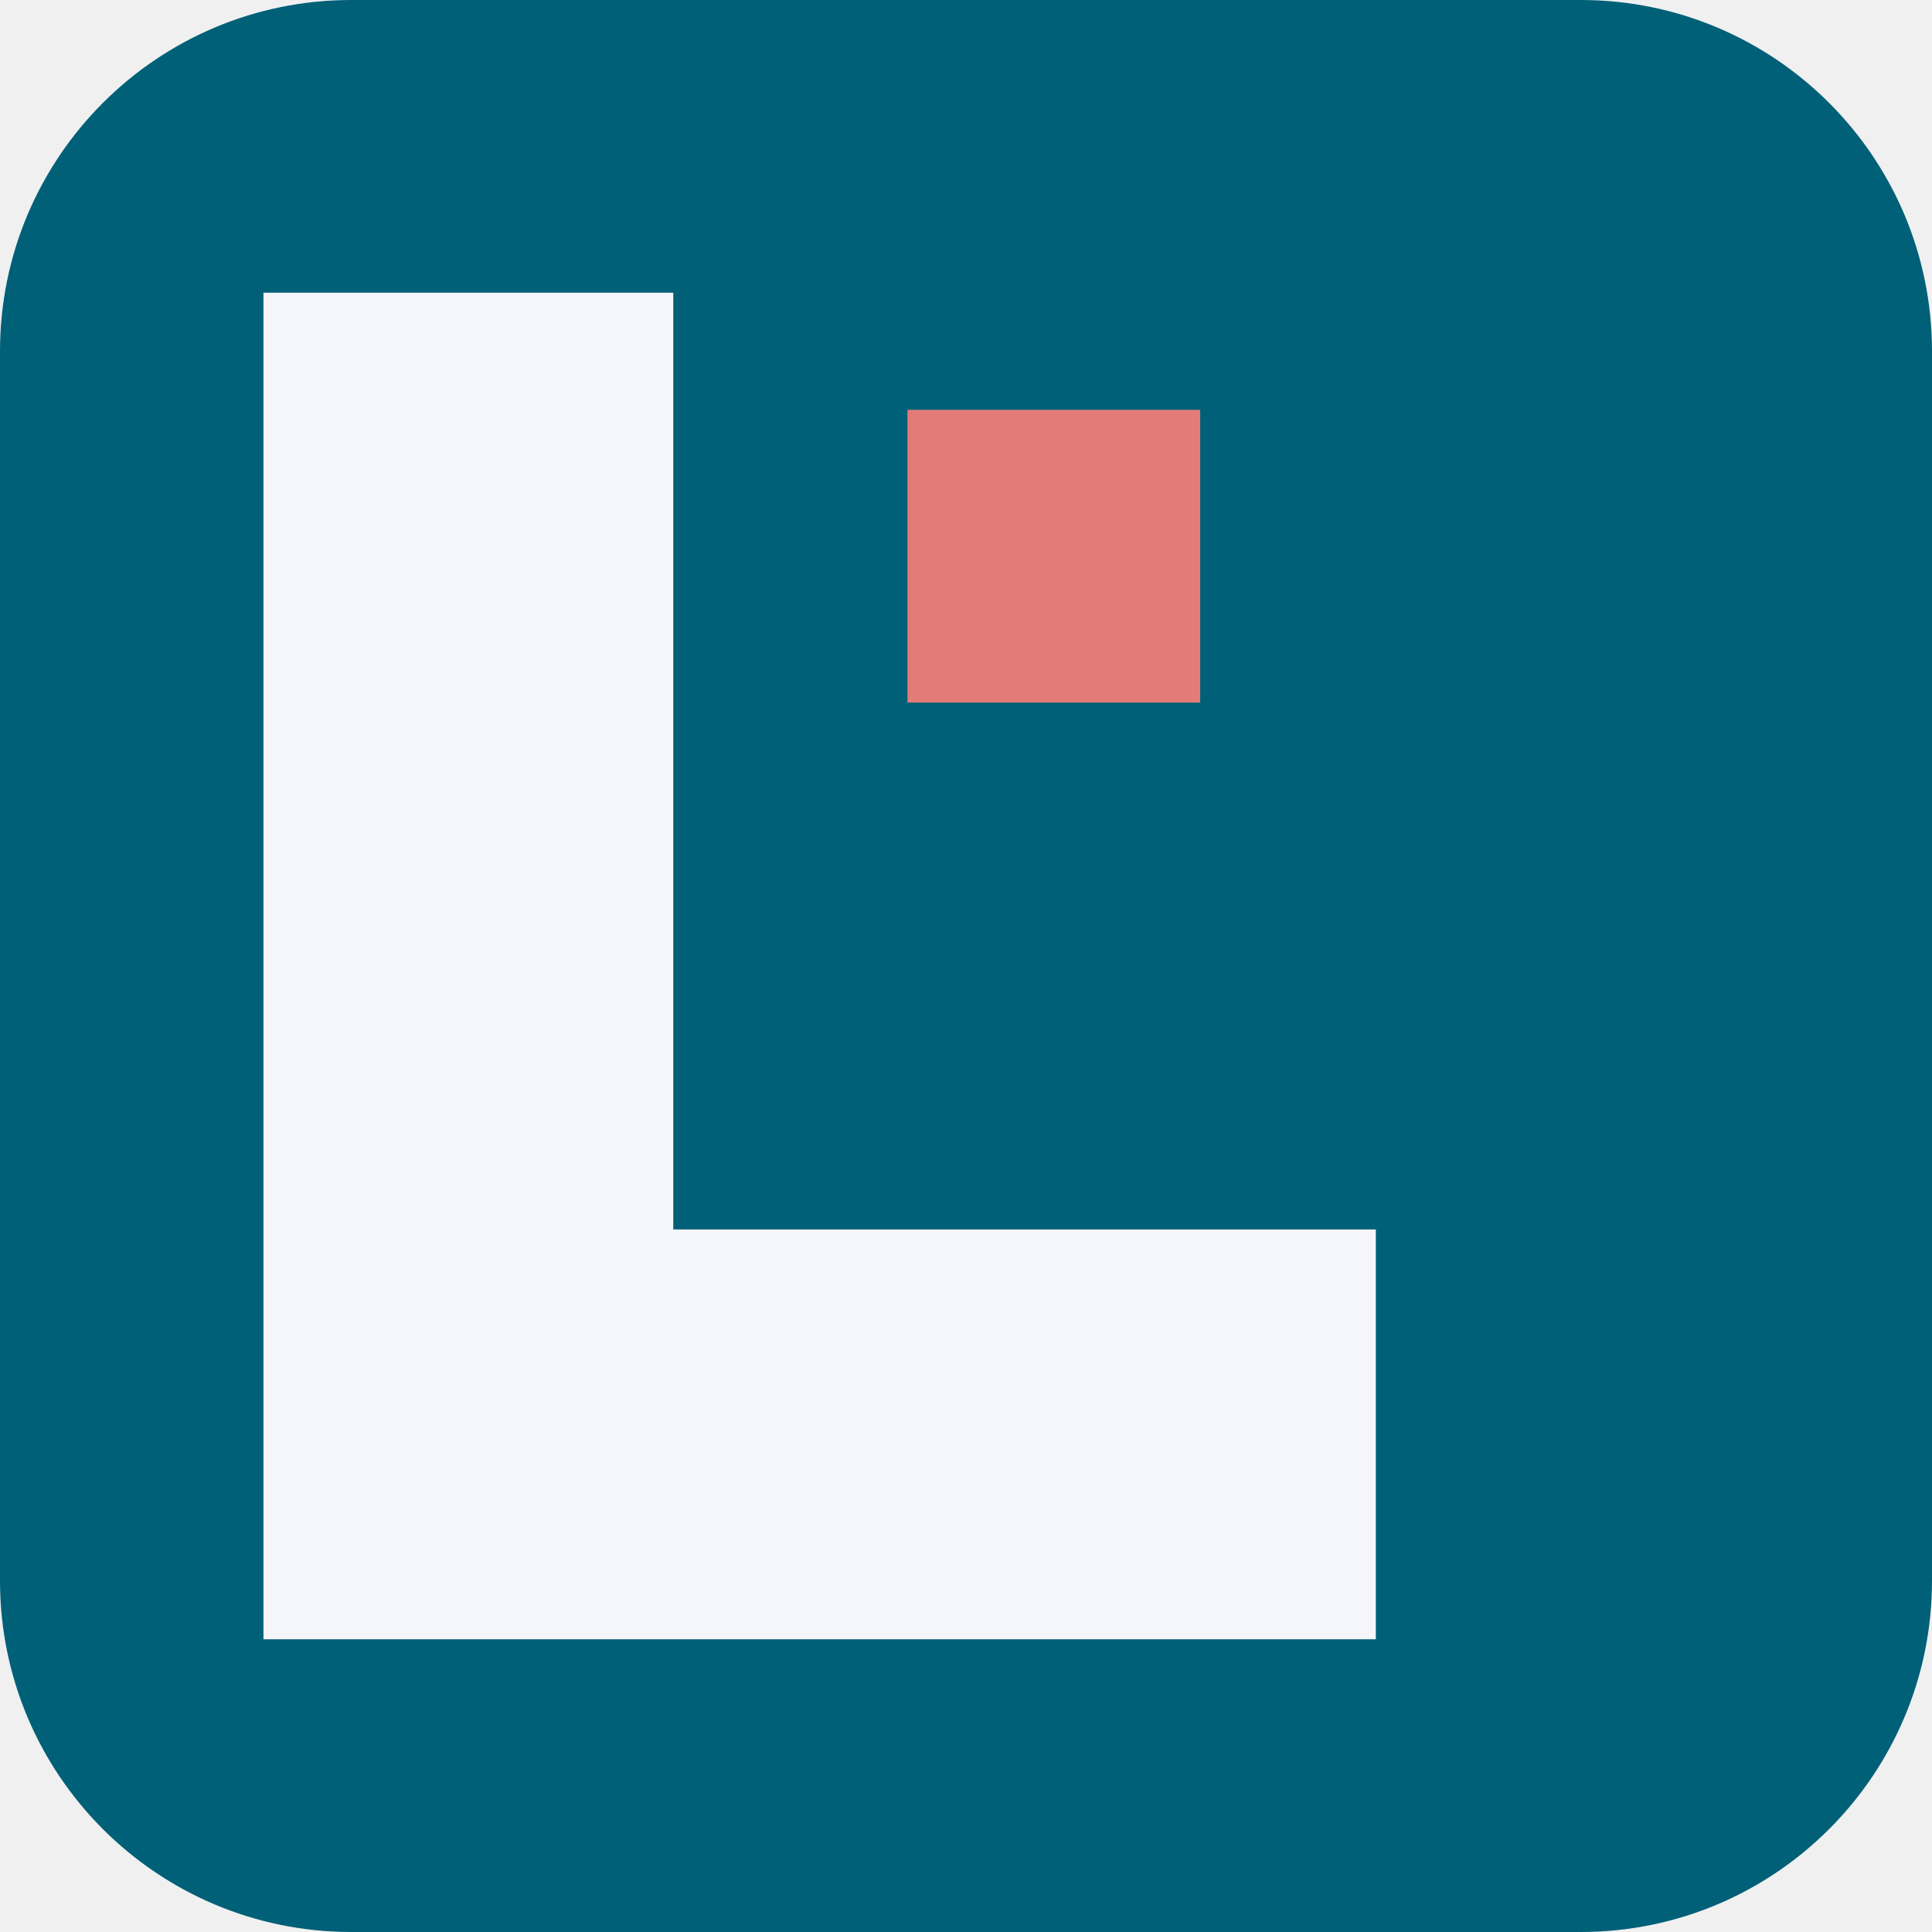
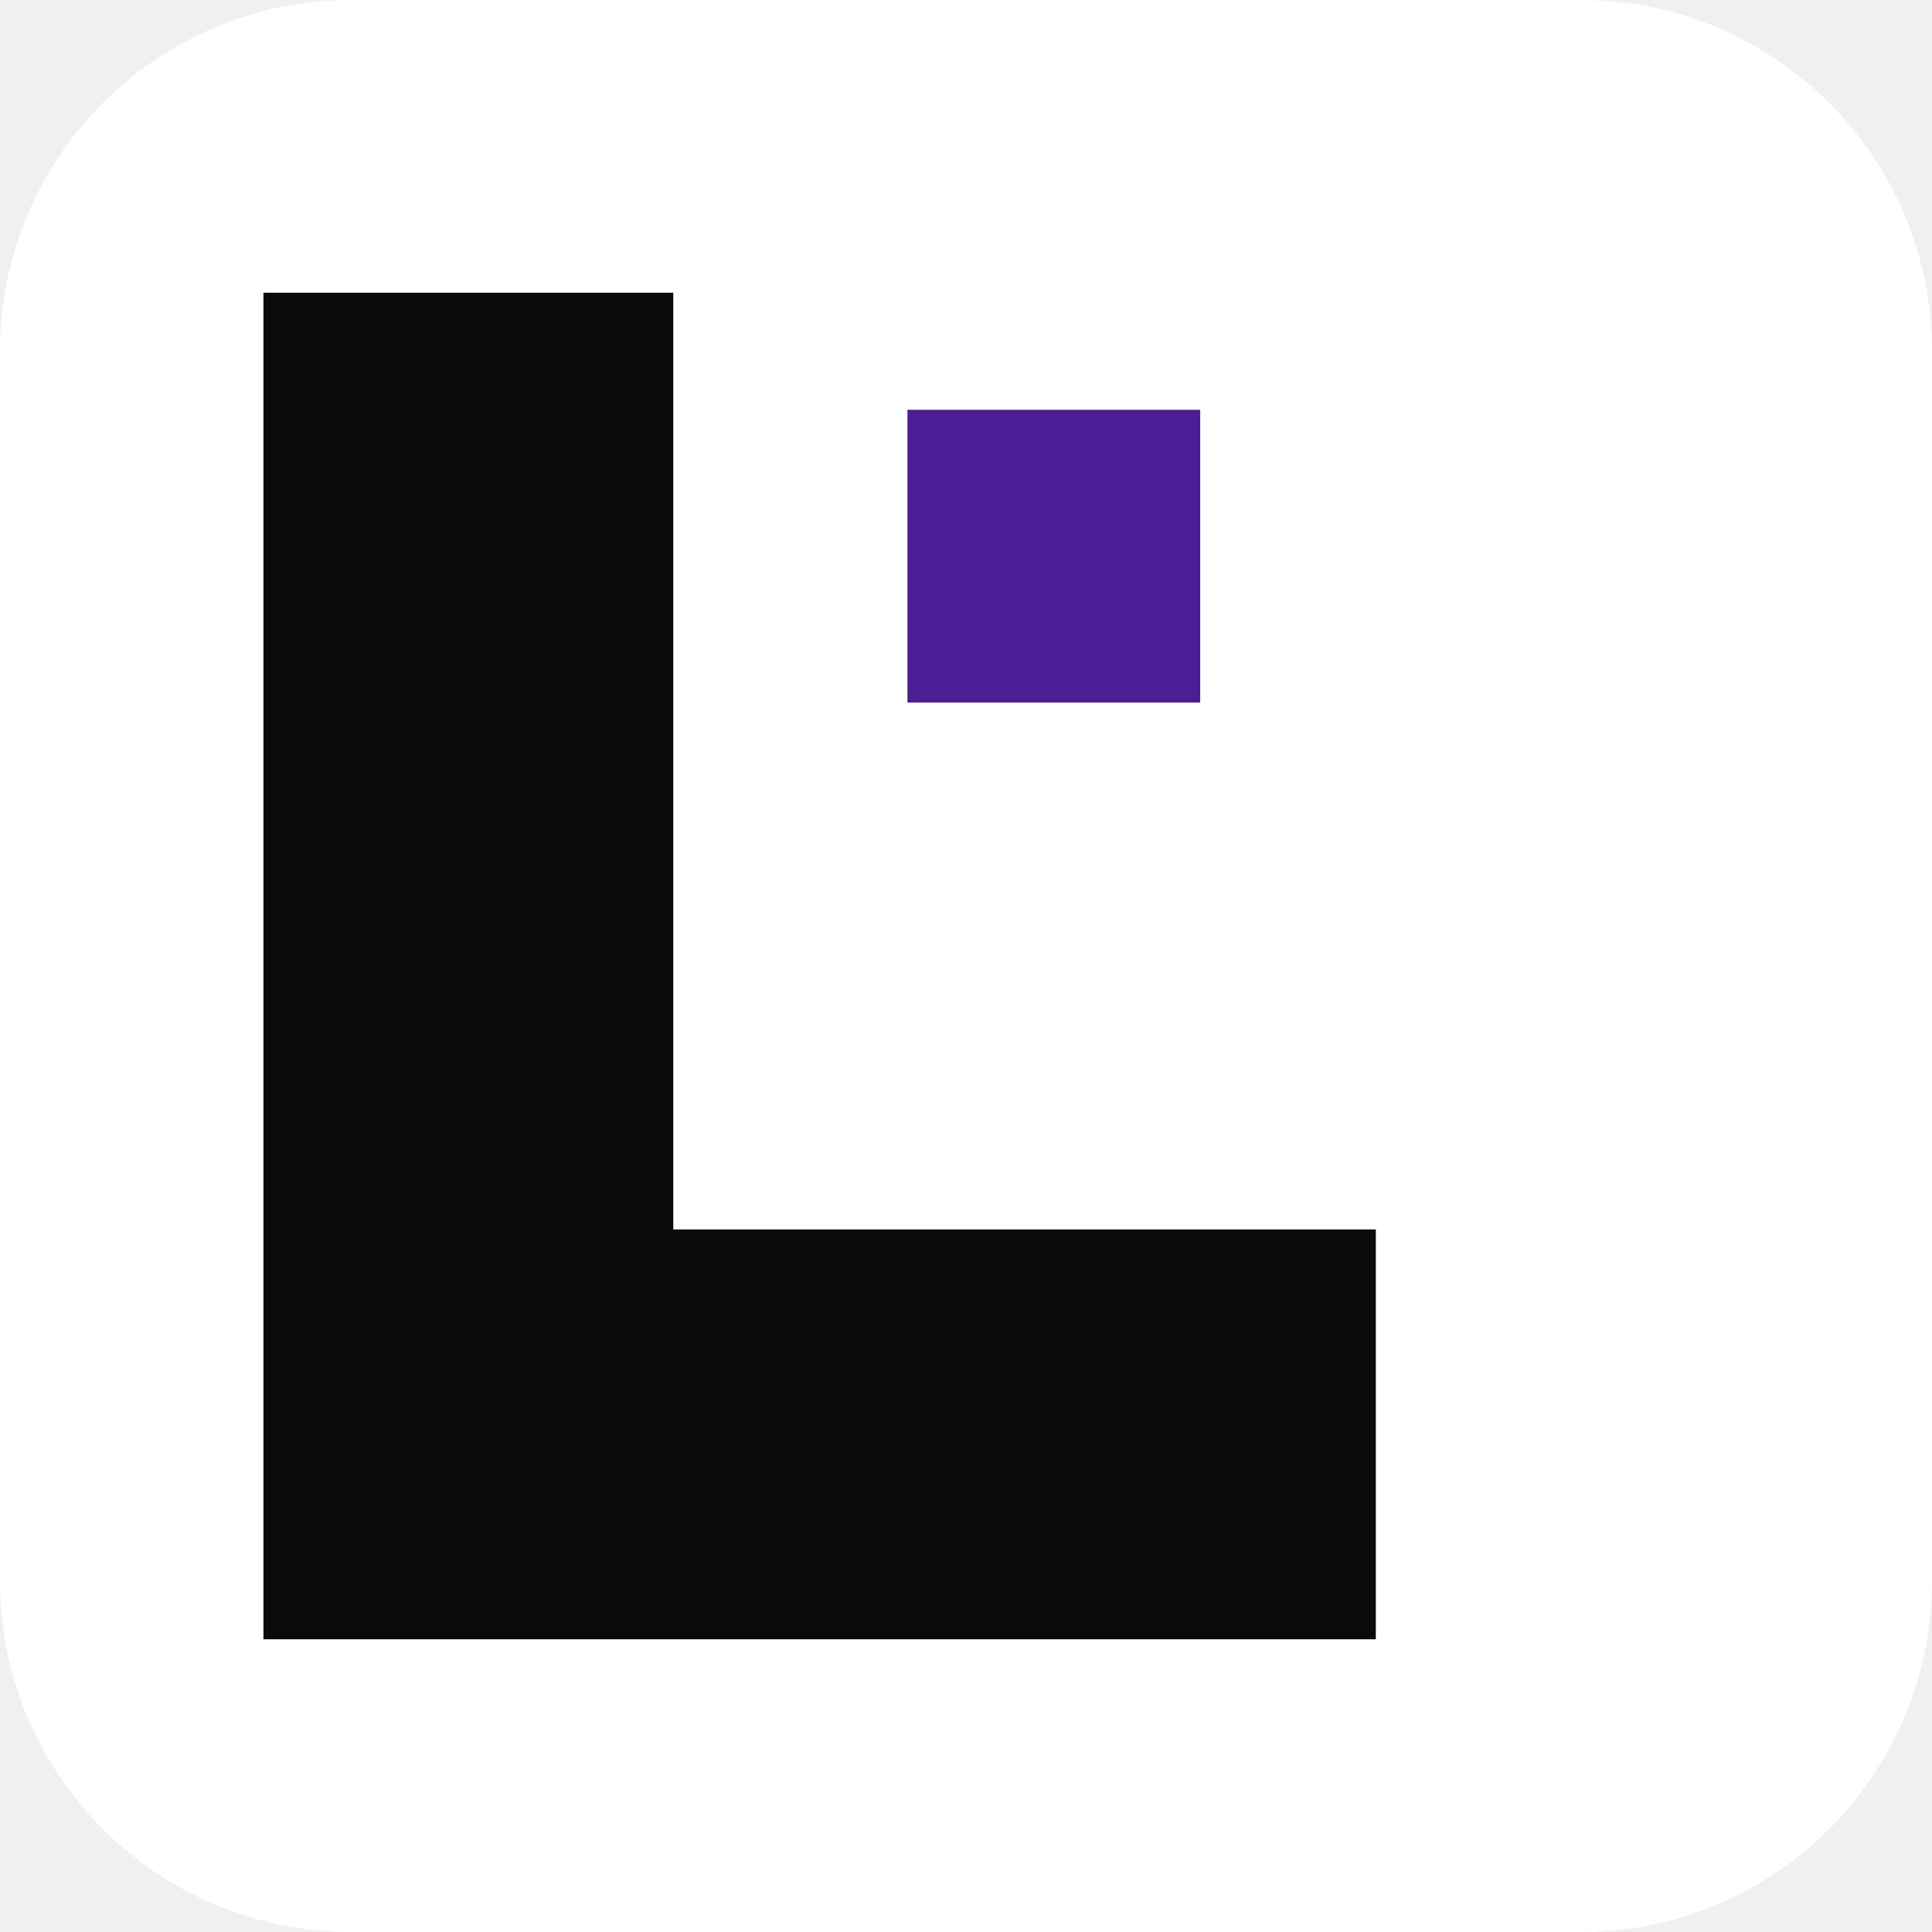
<svg xmlns="http://www.w3.org/2000/svg" viewBox="-9 -10 66 66">
-   <rect x="-9" y="-10" width="66" height="66" rx="12" fill="#006078" />
-   <path d="M0 0 L14 0 L14 32 L38 32 L38 46 L0 46 Z" fill="#F4F6FB" />
-   <rect x="22" y="4" width="10" height="10" fill="#E37C78" />
+   <rect x="-9" y="-10" width="66" height="66" rx="12" fill="#FFFFFF" />
+   <path d="M0 0 L14 0 L14 32 L38 32 L38 46 L0 46 Z" fill="#0A0A0A" />
+   <rect x="22" y="4" width="10" height="10" fill="#4C1D95" />
</svg>
